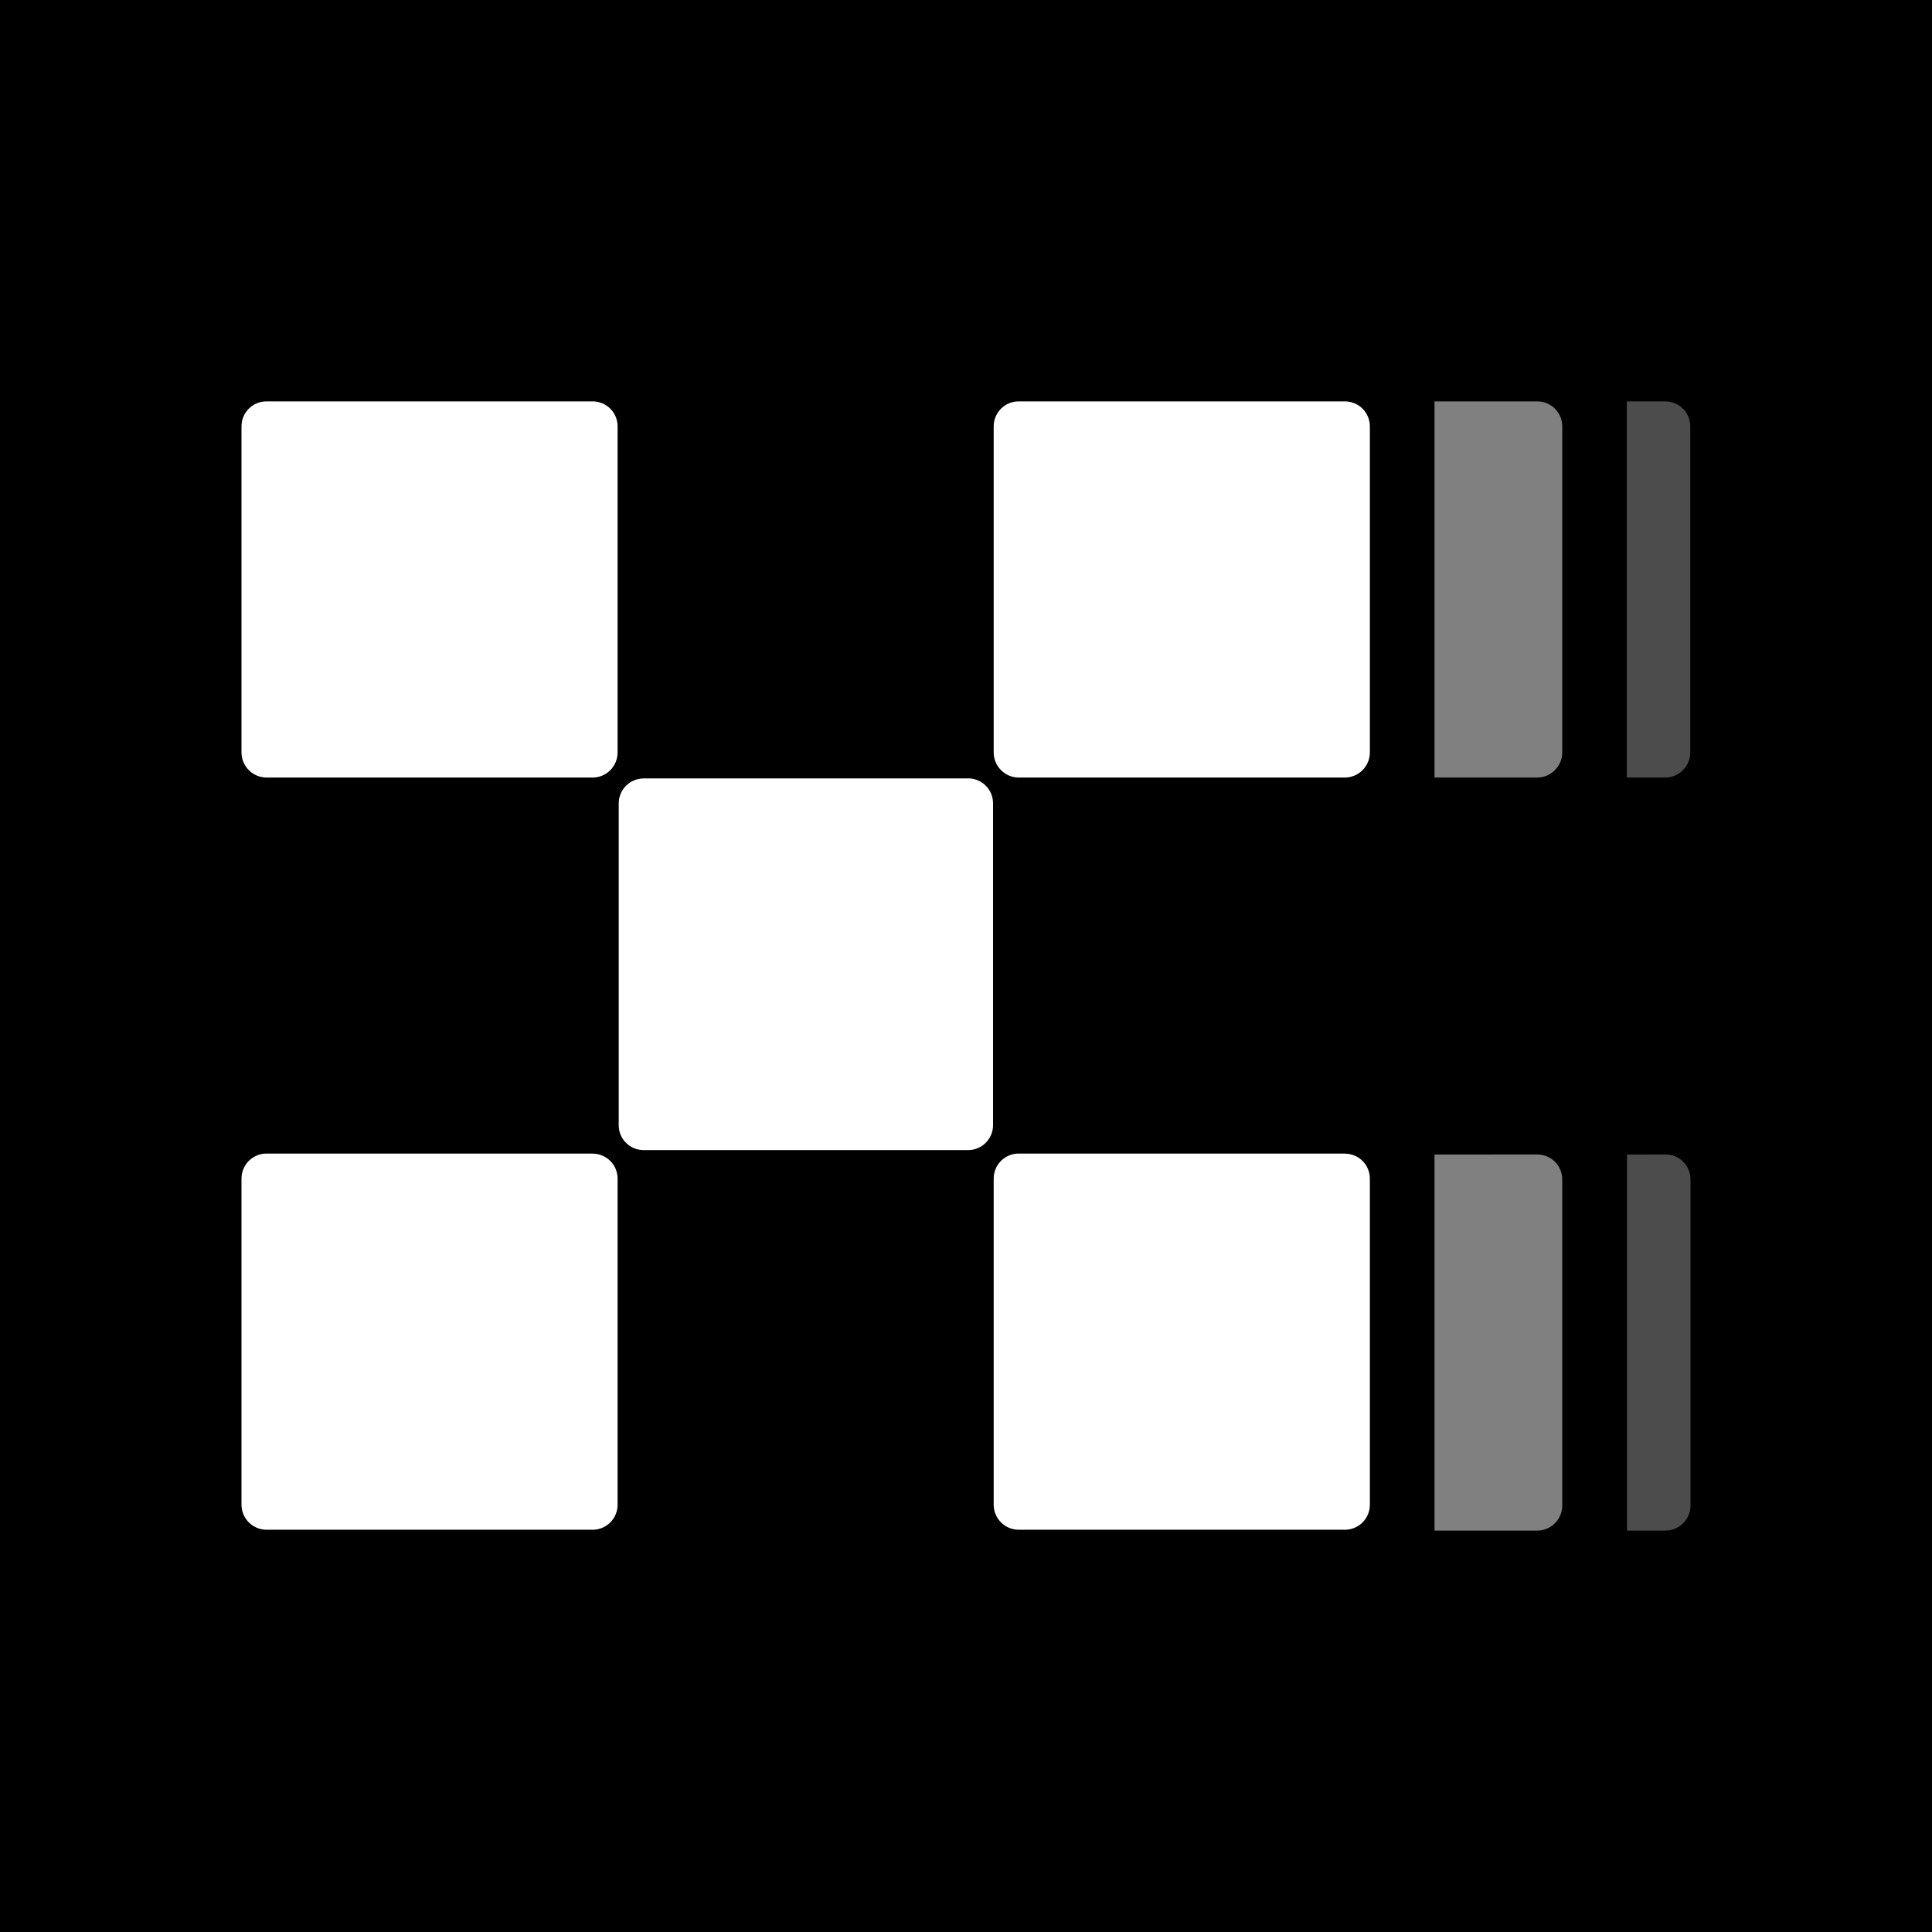
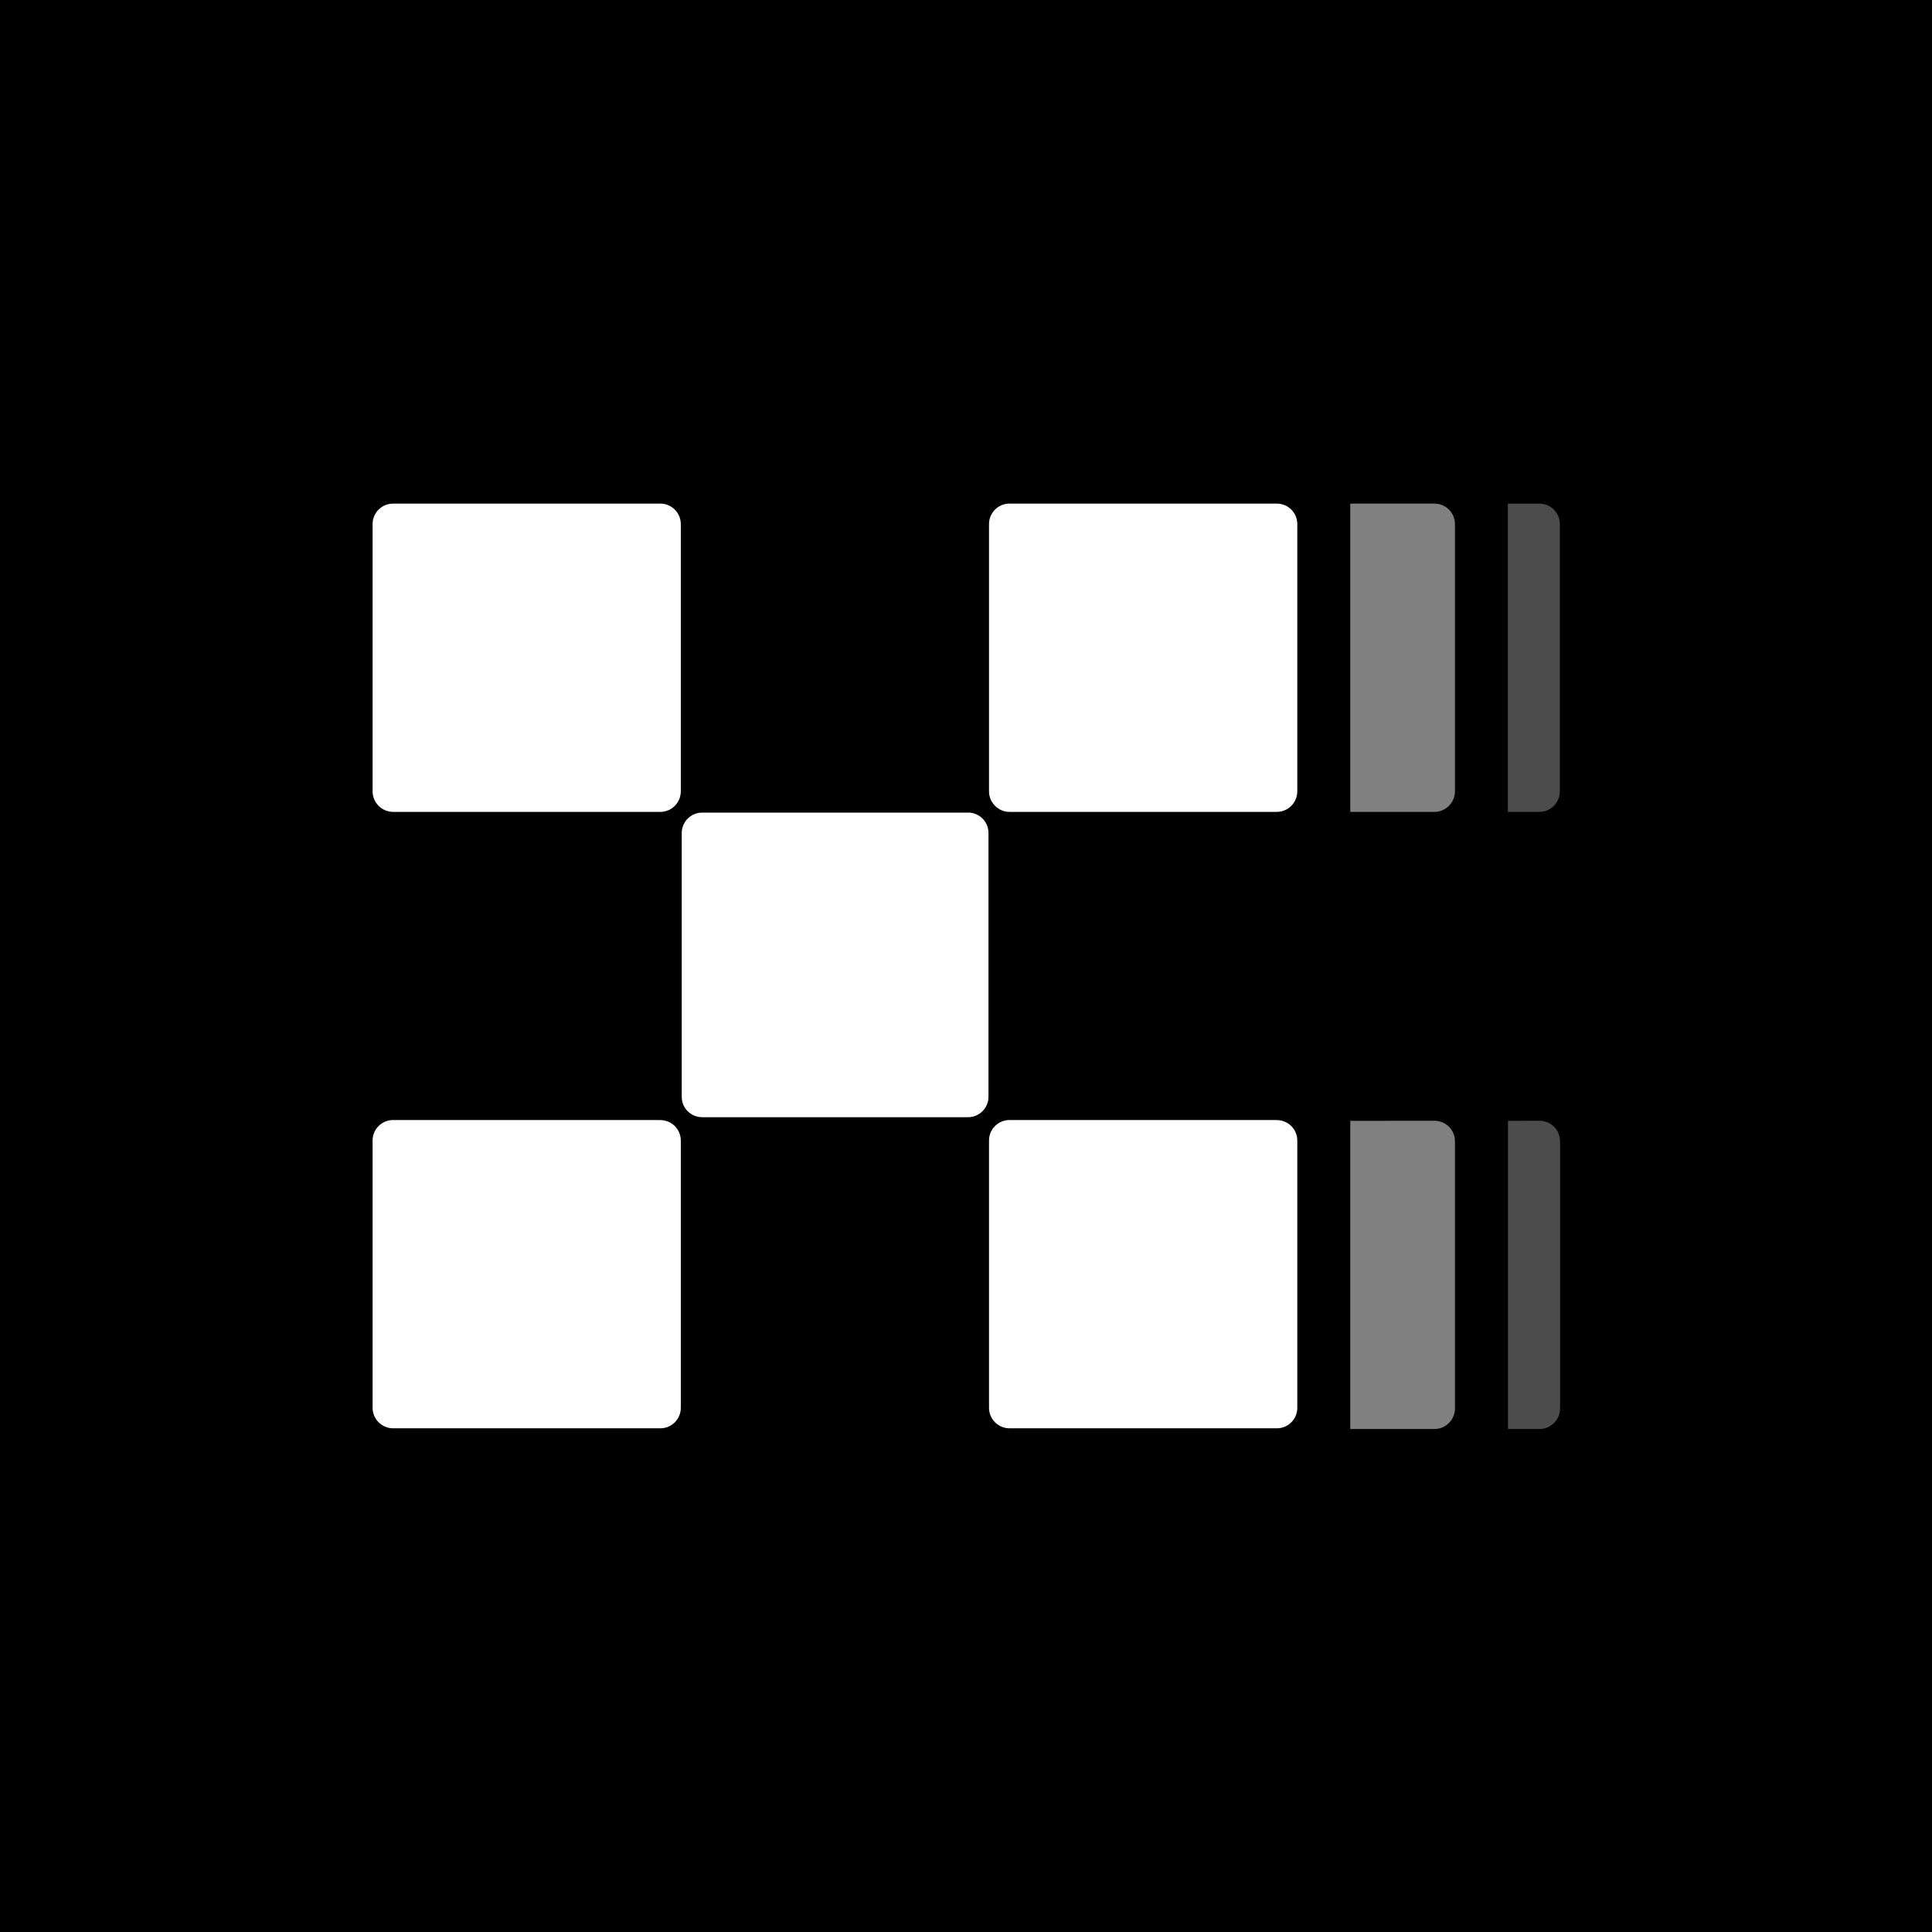
<svg xmlns="http://www.w3.org/2000/svg" viewBox="0 0 24 24">
  <rect x="0" y="0" width="24" height="24" fill="#000" />
-   <path fill="#fff" fill-opacity=".5" d="M17.82 14.342v4.672h1.275c.172 0 .312-.14.312-.311v-4.05a.31.31 0 0 0-.312-.312zm0-9.356v4.673h1.275c.172 0 .312-.14.312-.312v-4.05a.31.31 0 0 0-.312-.311z" />
-   <path fill="#fff" fill-opacity=".3" d="M20.209 4.986v4.673h.477c.172 0 .311-.14.311-.312v-4.05a.31.31 0 0 0-.311-.311zm.002 9.356v4.672h.477c.172 0 .312-.14.312-.311v-4.05a.31.31 0 0 0-.312-.312z" />
-   <path fill="#fff" d="M12.026 9.67h-4.03a.31.31 0 0 0-.31.307v4.002c0 .17.138.308.31.308h4.03a.31.31 0 0 0 .31-.308V9.977a.31.31 0 0 0-.31-.308M7.361 4.986h-4.05A.31.31 0 0 0 3 5.297v4.05c0 .172.14.312.312.312h4.05c.171 0 .31-.14.31-.312v-4.05a.31.31 0 0 0-.31-.311m9.343 0h-4.05a.31.31 0 0 0-.311.311v4.05c0 .172.14.312.311.312h4.05c.172 0 .312-.14.312-.312v-4.05a.31.31 0 0 0-.312-.311M7.361 14.33h-4.05a.31.31 0 0 0-.311.313v4.05c0 .171.14.31.312.31h4.05a.31.31 0 0 0 .31-.31v-4.05a.31.31 0 0 0-.31-.312m9.343-.001h-4.05a.31.31 0 0 0-.311.313v4.05c0 .171.14.31.311.31h4.05a.31.31 0 0 0 .312-.31v-4.05a.31.31 0 0 0-.312-.312" />
+   <g transform="translate(2.17,2.17) scale(0.8195)">
+     <path fill="#fff" fill-opacity=".5" d="M17.82 14.342v4.672h1.275c.172 0 .312-.14.312-.311v-4.05a.31.31 0 0 0-.312-.312zm0-9.356v4.673h1.275c.172 0 .312-.14.312-.312v-4.05a.31.31 0 0 0-.312-.311z" />
+     <path fill="#fff" fill-opacity=".3" d="M20.209 4.986v4.673h.477c.172 0 .311-.14.311-.312v-4.05a.31.31 0 0 0-.311-.311zm.002 9.356v4.672h.477c.172 0 .312-.14.312-.311v-4.05a.31.31 0 0 0-.312-.312z" />
+     <path fill="#fff" d="M12.026 9.67h-4.03a.31.31 0 0 0-.31.307v4.002c0 .17.138.308.31.308h4.03a.31.31 0 0 0 .31-.308V9.977a.31.31 0 0 0-.31-.308M7.361 4.986h-4.05A.31.31 0 0 0 3 5.297v4.05c0 .172.14.312.312.312h4.05c.171 0 .31-.14.31-.312v-4.05a.31.31 0 0 0-.31-.311m9.343 0h-4.05a.31.31 0 0 0-.311.311v4.05c0 .172.14.312.311.312h4.05c.172 0 .312-.14.312-.312v-4.05a.31.31 0 0 0-.312-.311M7.361 14.33h-4.05a.31.31 0 0 0-.311.313v4.05c0 .171.14.31.312.31h4.05a.31.31 0 0 0 .31-.31v-4.05a.31.31 0 0 0-.31-.312m9.343-.001h-4.05a.31.31 0 0 0-.311.313v4.05c0 .171.14.31.311.31h4.05a.31.31 0 0 0 .312-.31v-4.05a.31.31 0 0 0-.312-.312" />
+   </g>
</svg>
